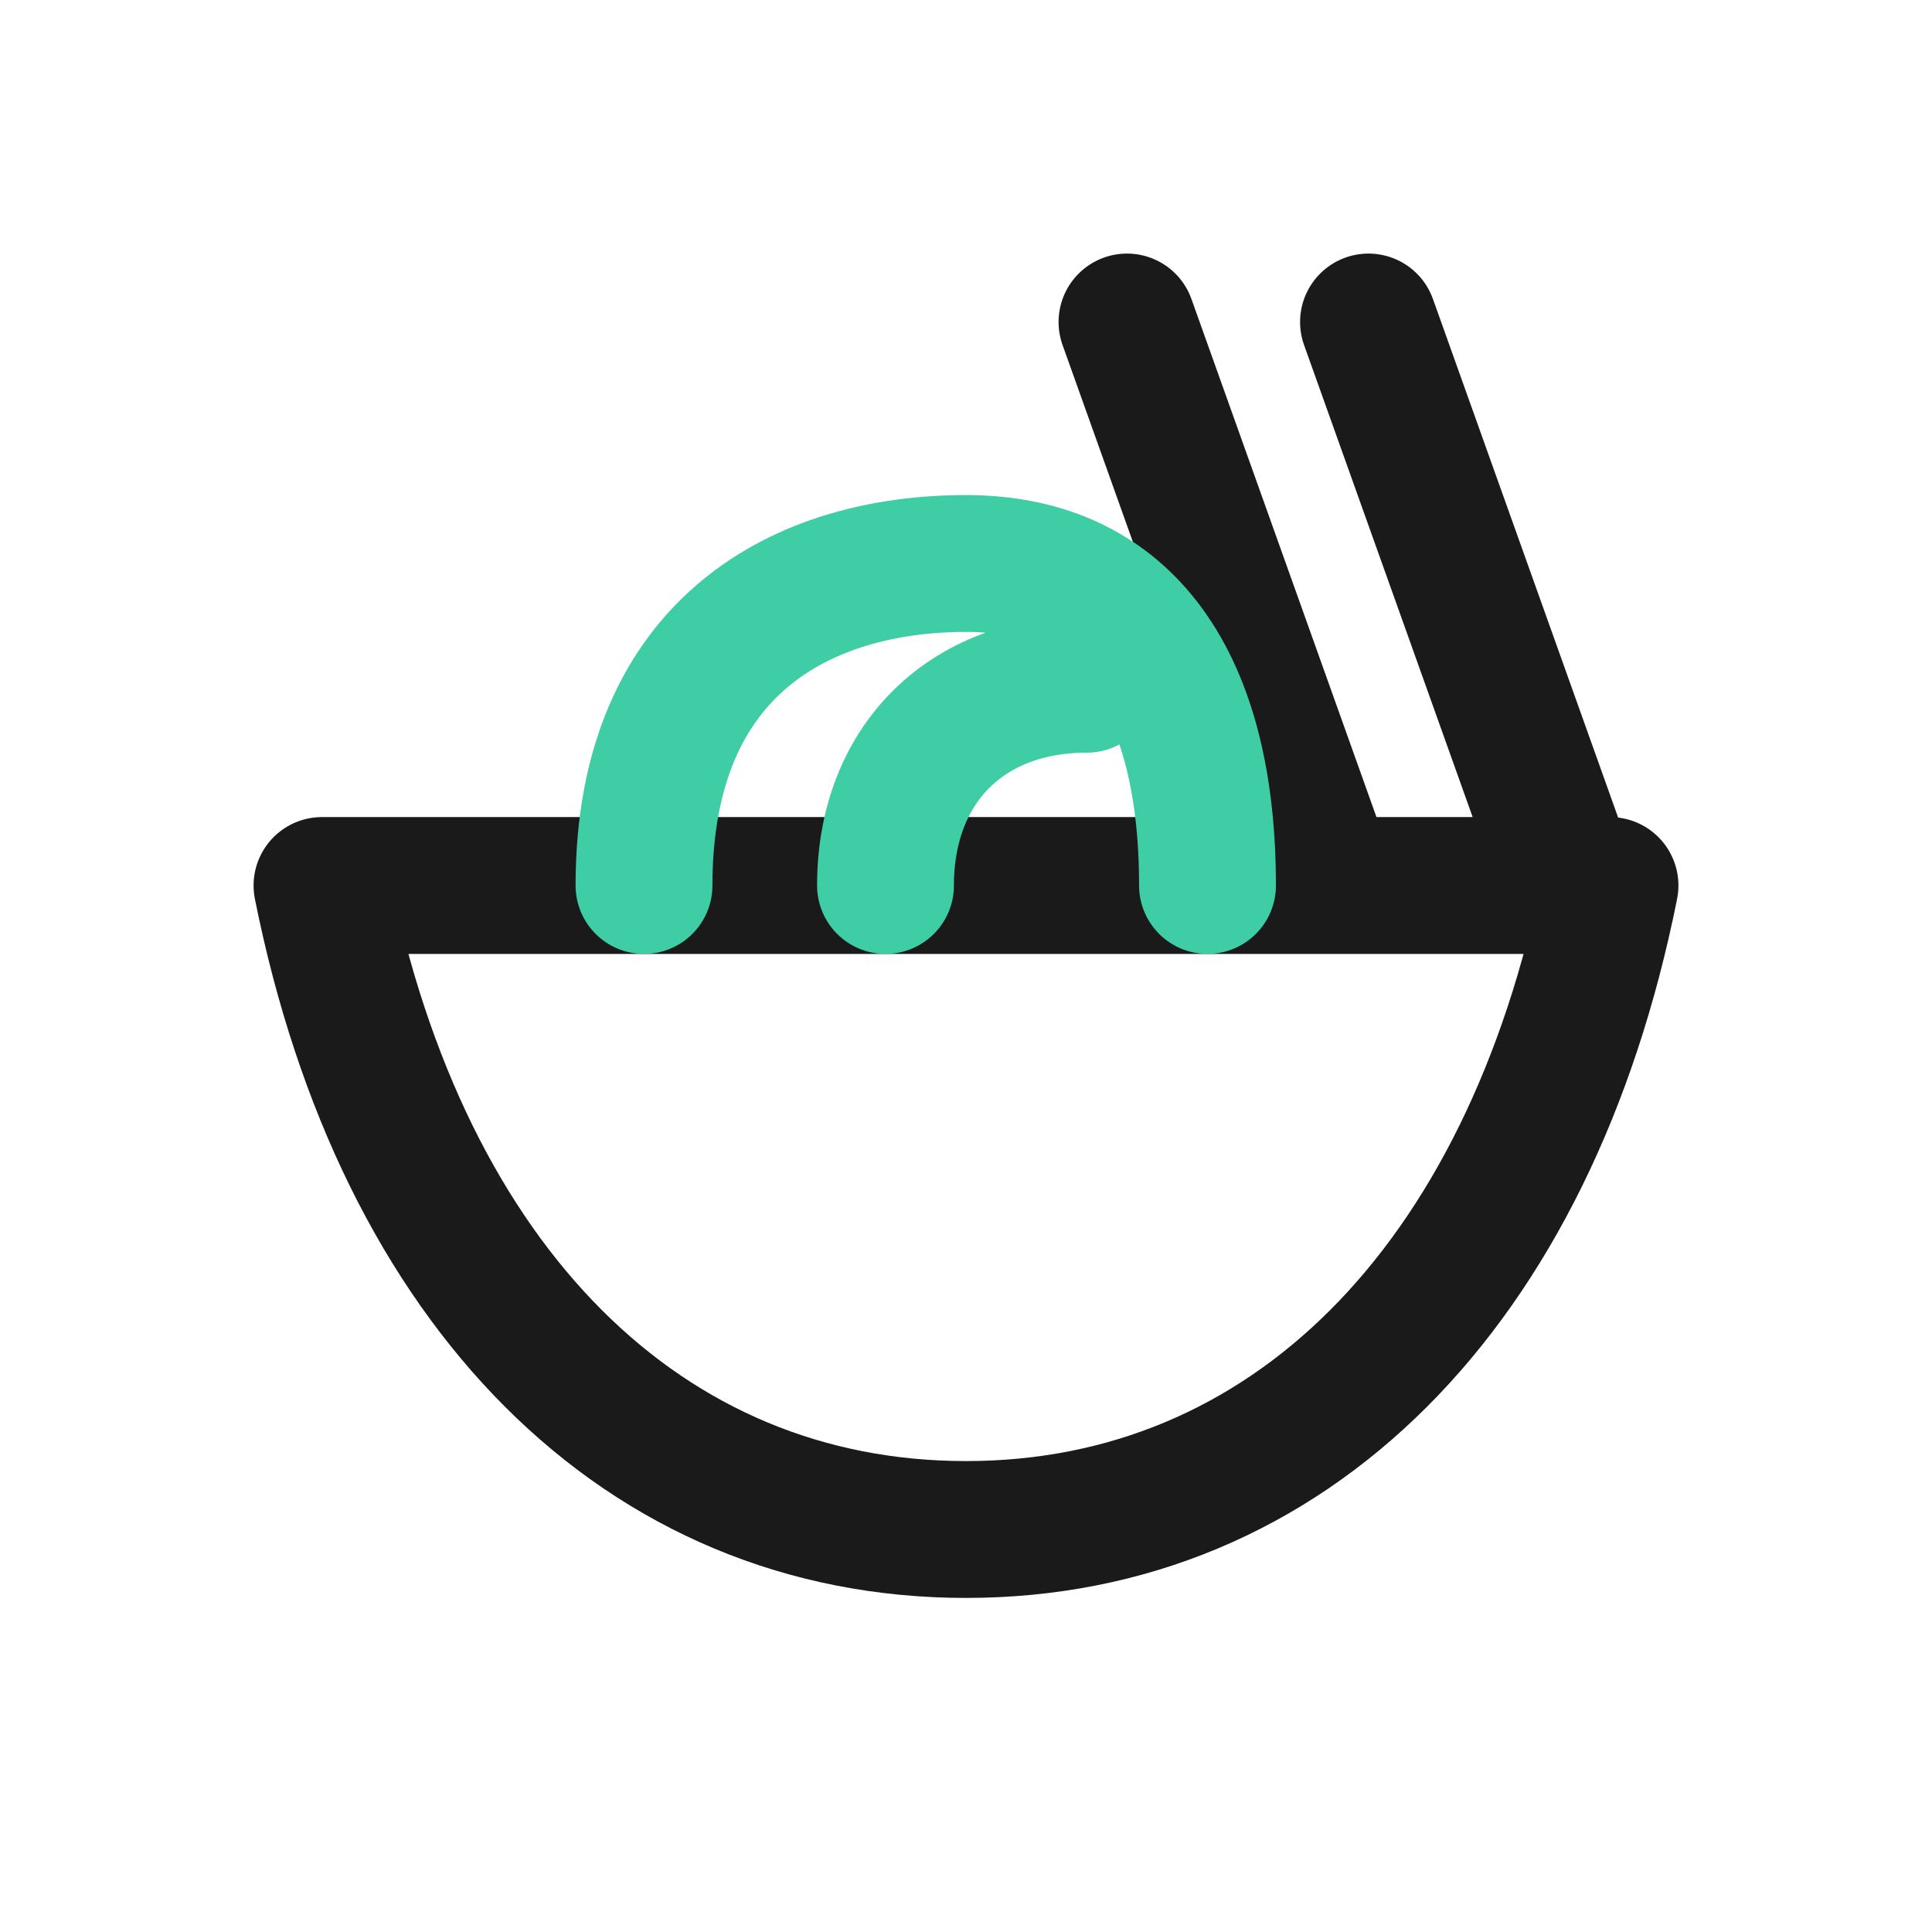
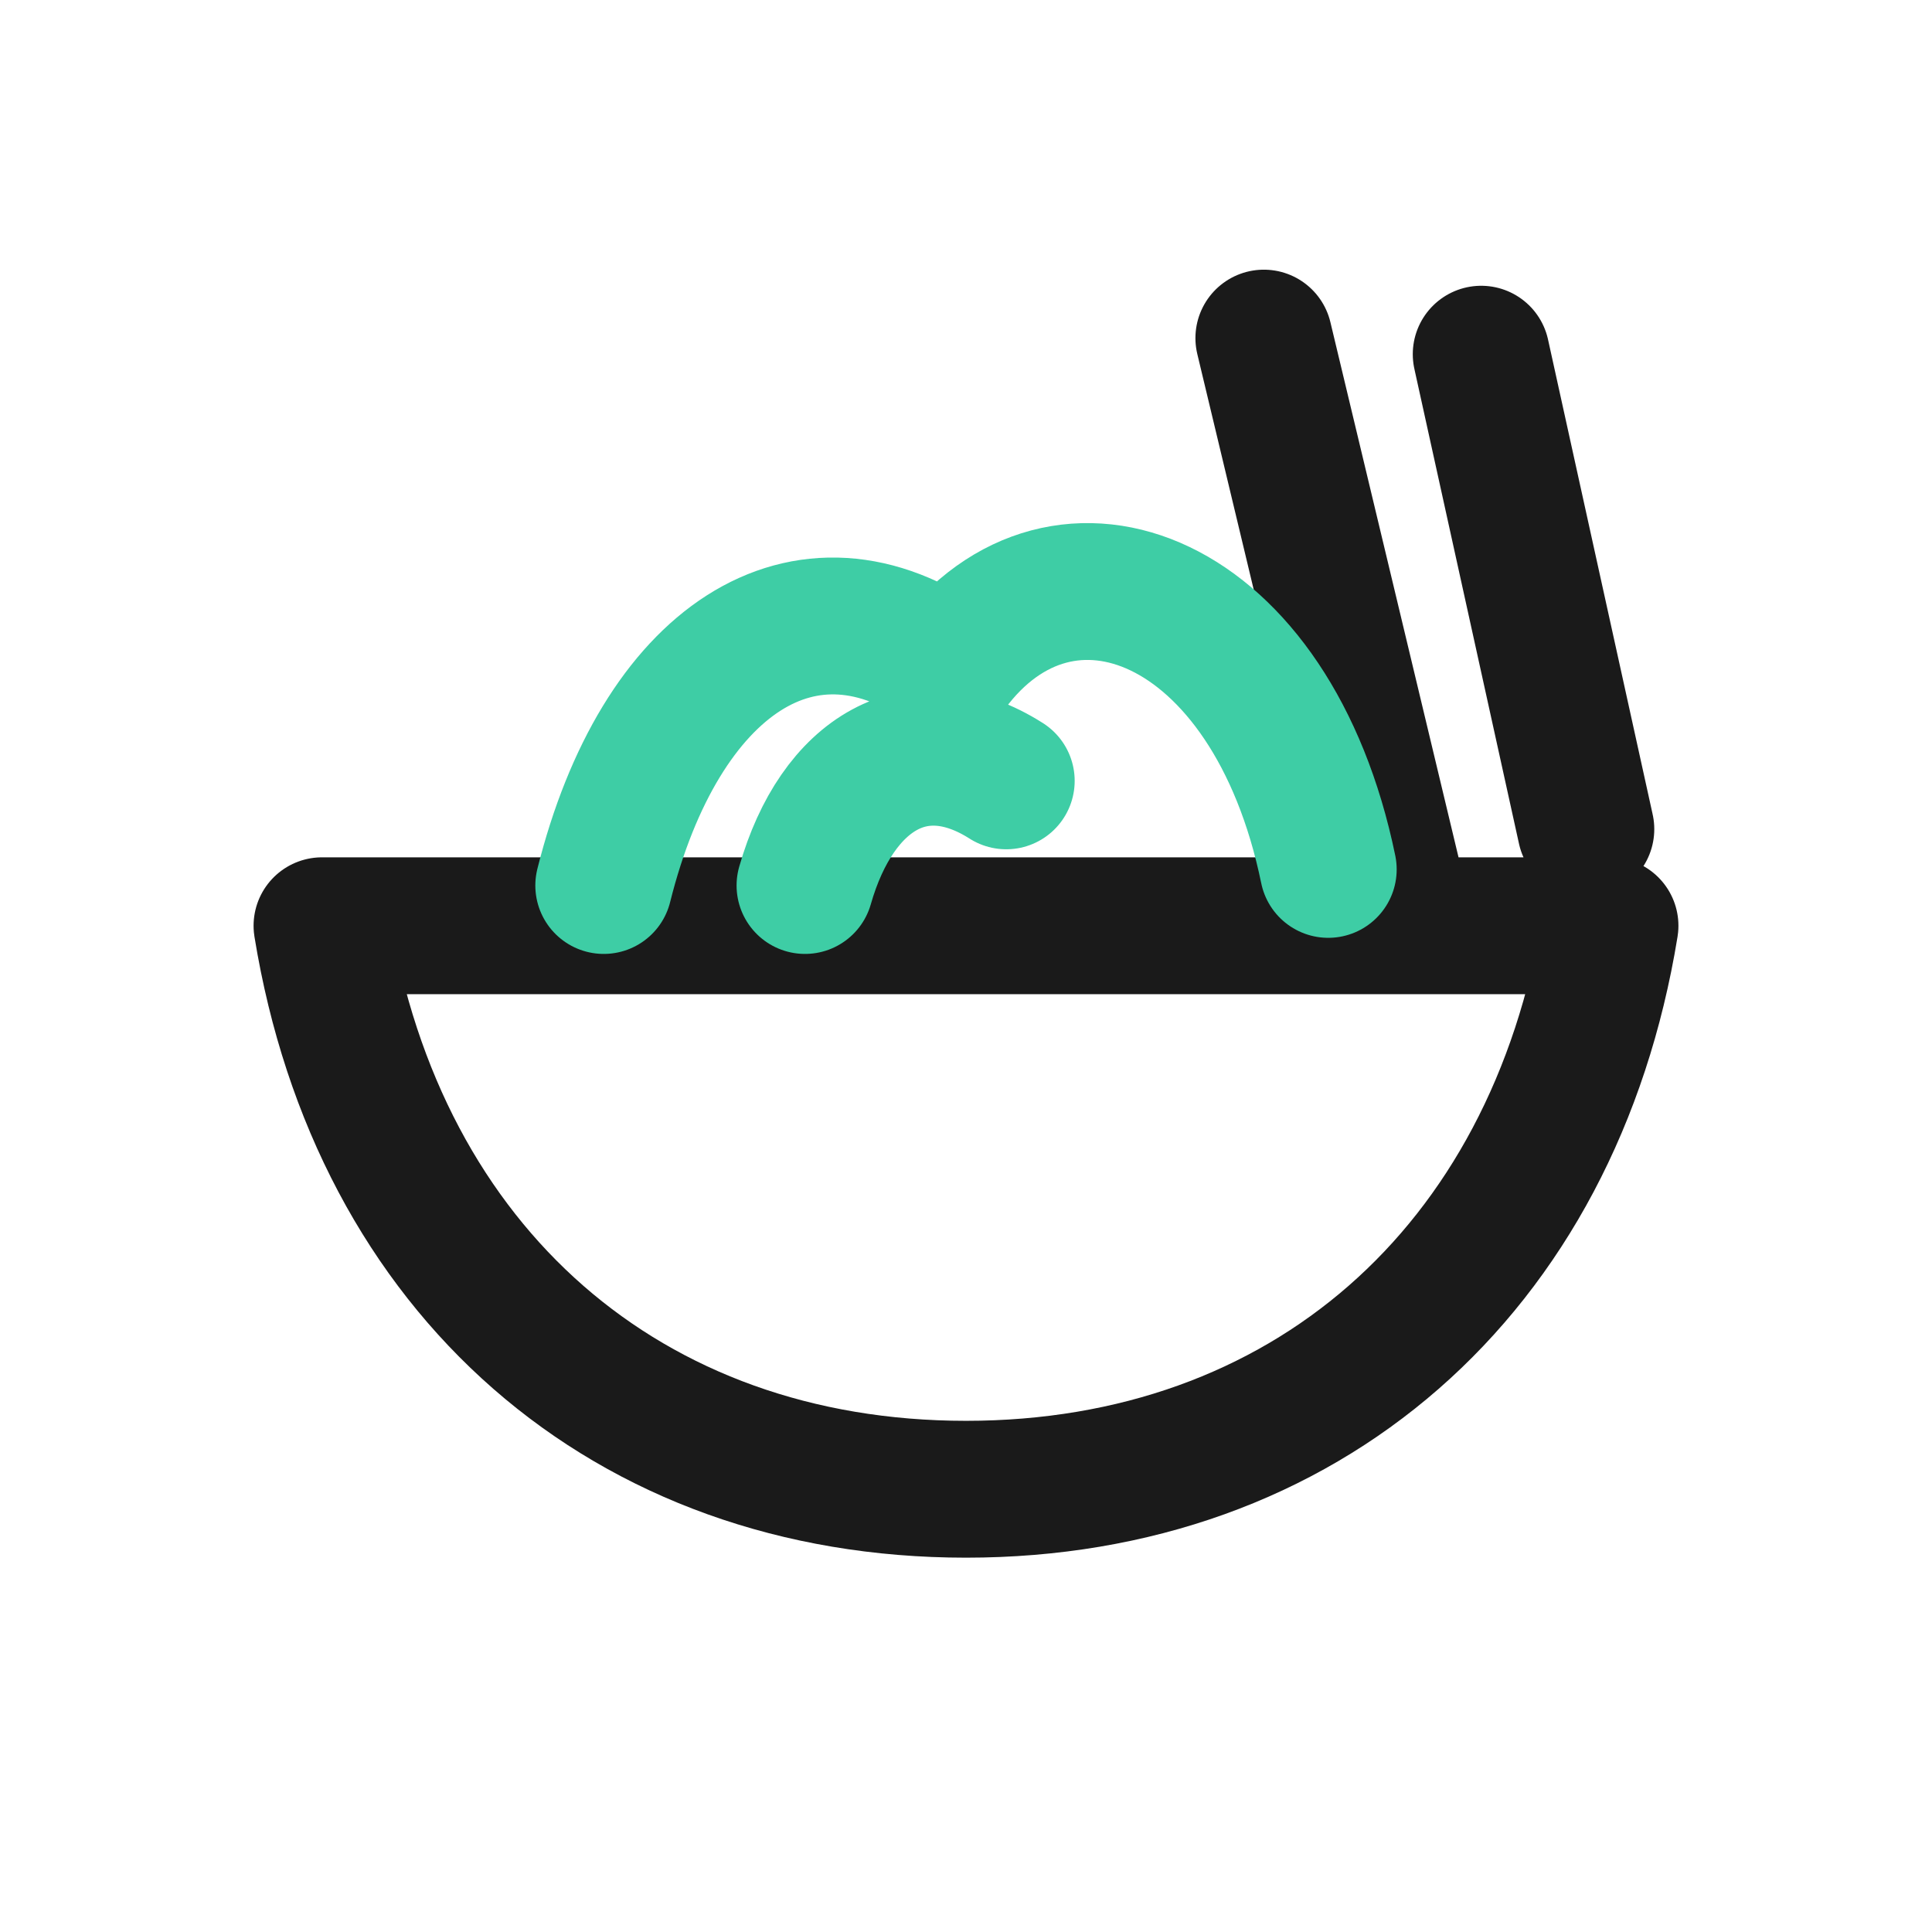
<svg xmlns="http://www.w3.org/2000/svg" viewBox="0 0 24 24" fill="none" stroke="#1A1A1A" stroke-width="1.7" stroke-linejoin="round" stroke-linecap="round">
-   <path d="M4 11 H20 C19 16 16 19 12 19 C8 19 5 16 4 11 Z M14 4 L16.5 11 M17 4 L19.5 11" />
-   <path stroke="#3ECDA5" d="M8 11 C8 8 10 7 12 7 C14 7 15 8.5 15 11 M11 11 C11 9.5 12 8.5 13.5 8.5" />
+   <path d="M4 11.5 H20 C19.3 15.8 16.2 18.5 12 18.5 C7.8 18.5 4.7 15.8 4 11.5 Z M15.7 4.2 L17.4 11.3 M18.4 4.4 L19.7 10.3" />
+   <path stroke="#3ECDA5" d="M7.5 11 C8.2 8.2 10 7 11.8 8.3 C13.2 6.4 15.8 7.4 16.5 10.8 M10 11 C10.4 9.6 11.4 9 12.5 9.7" />
</svg>
